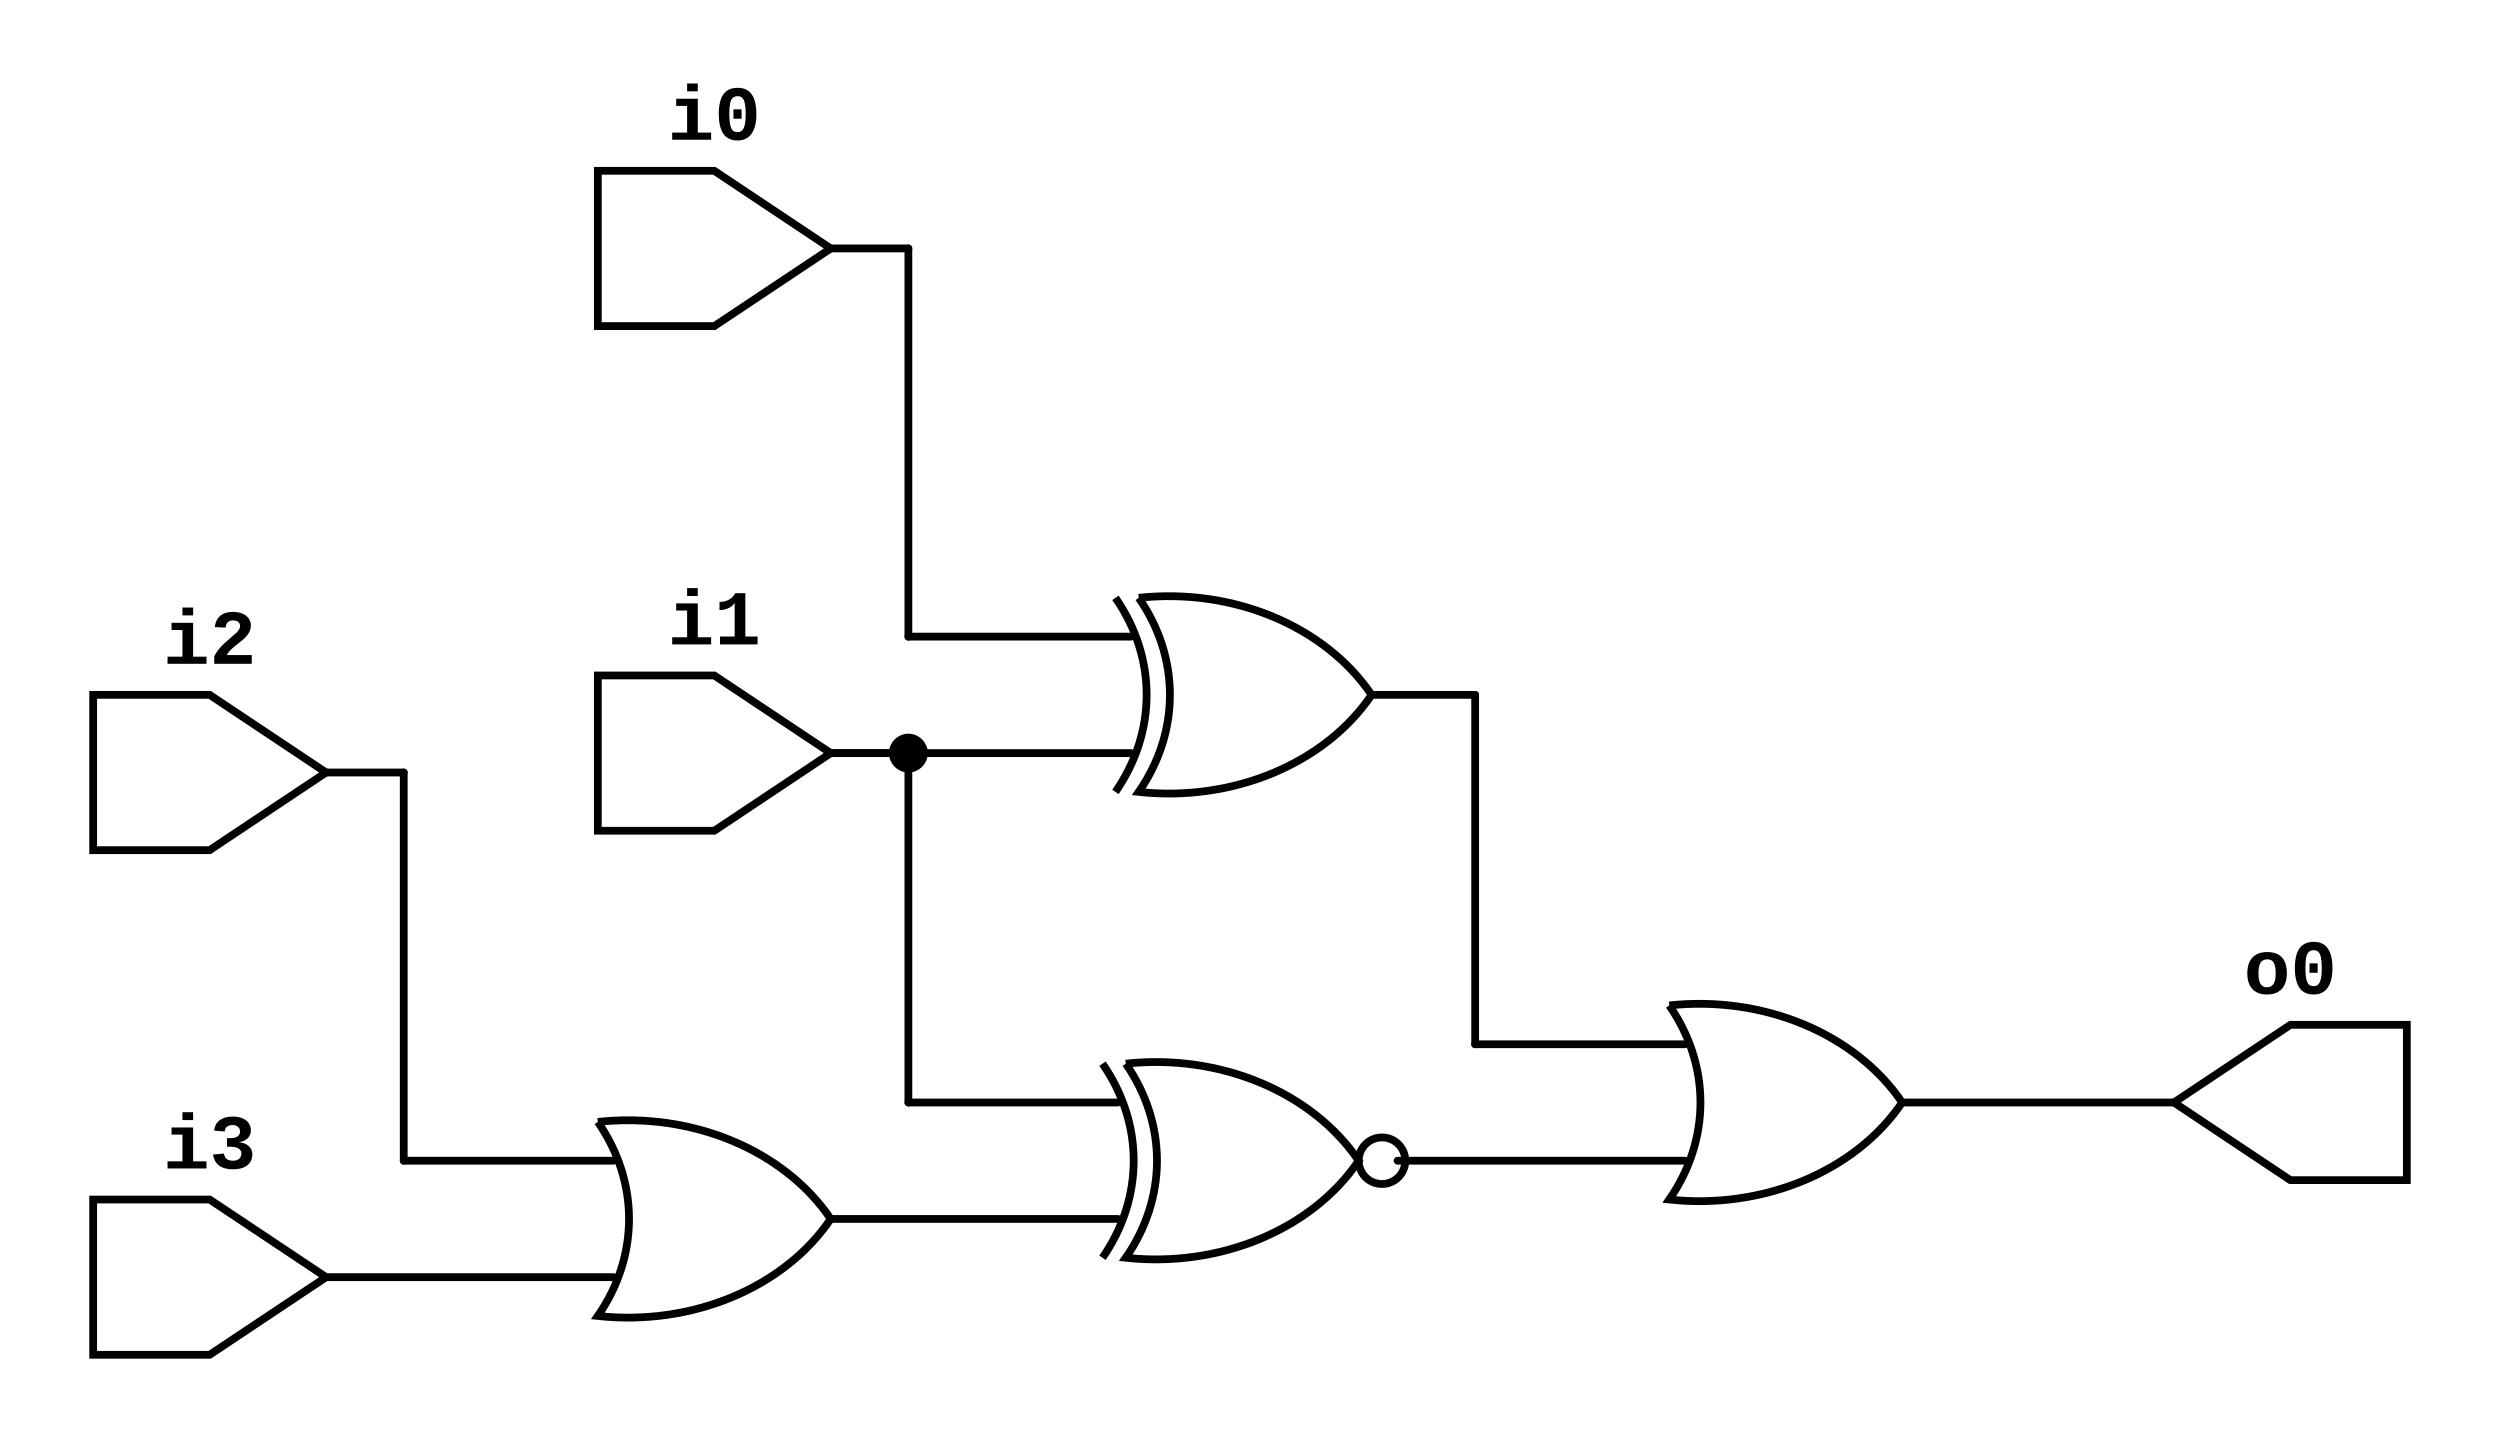
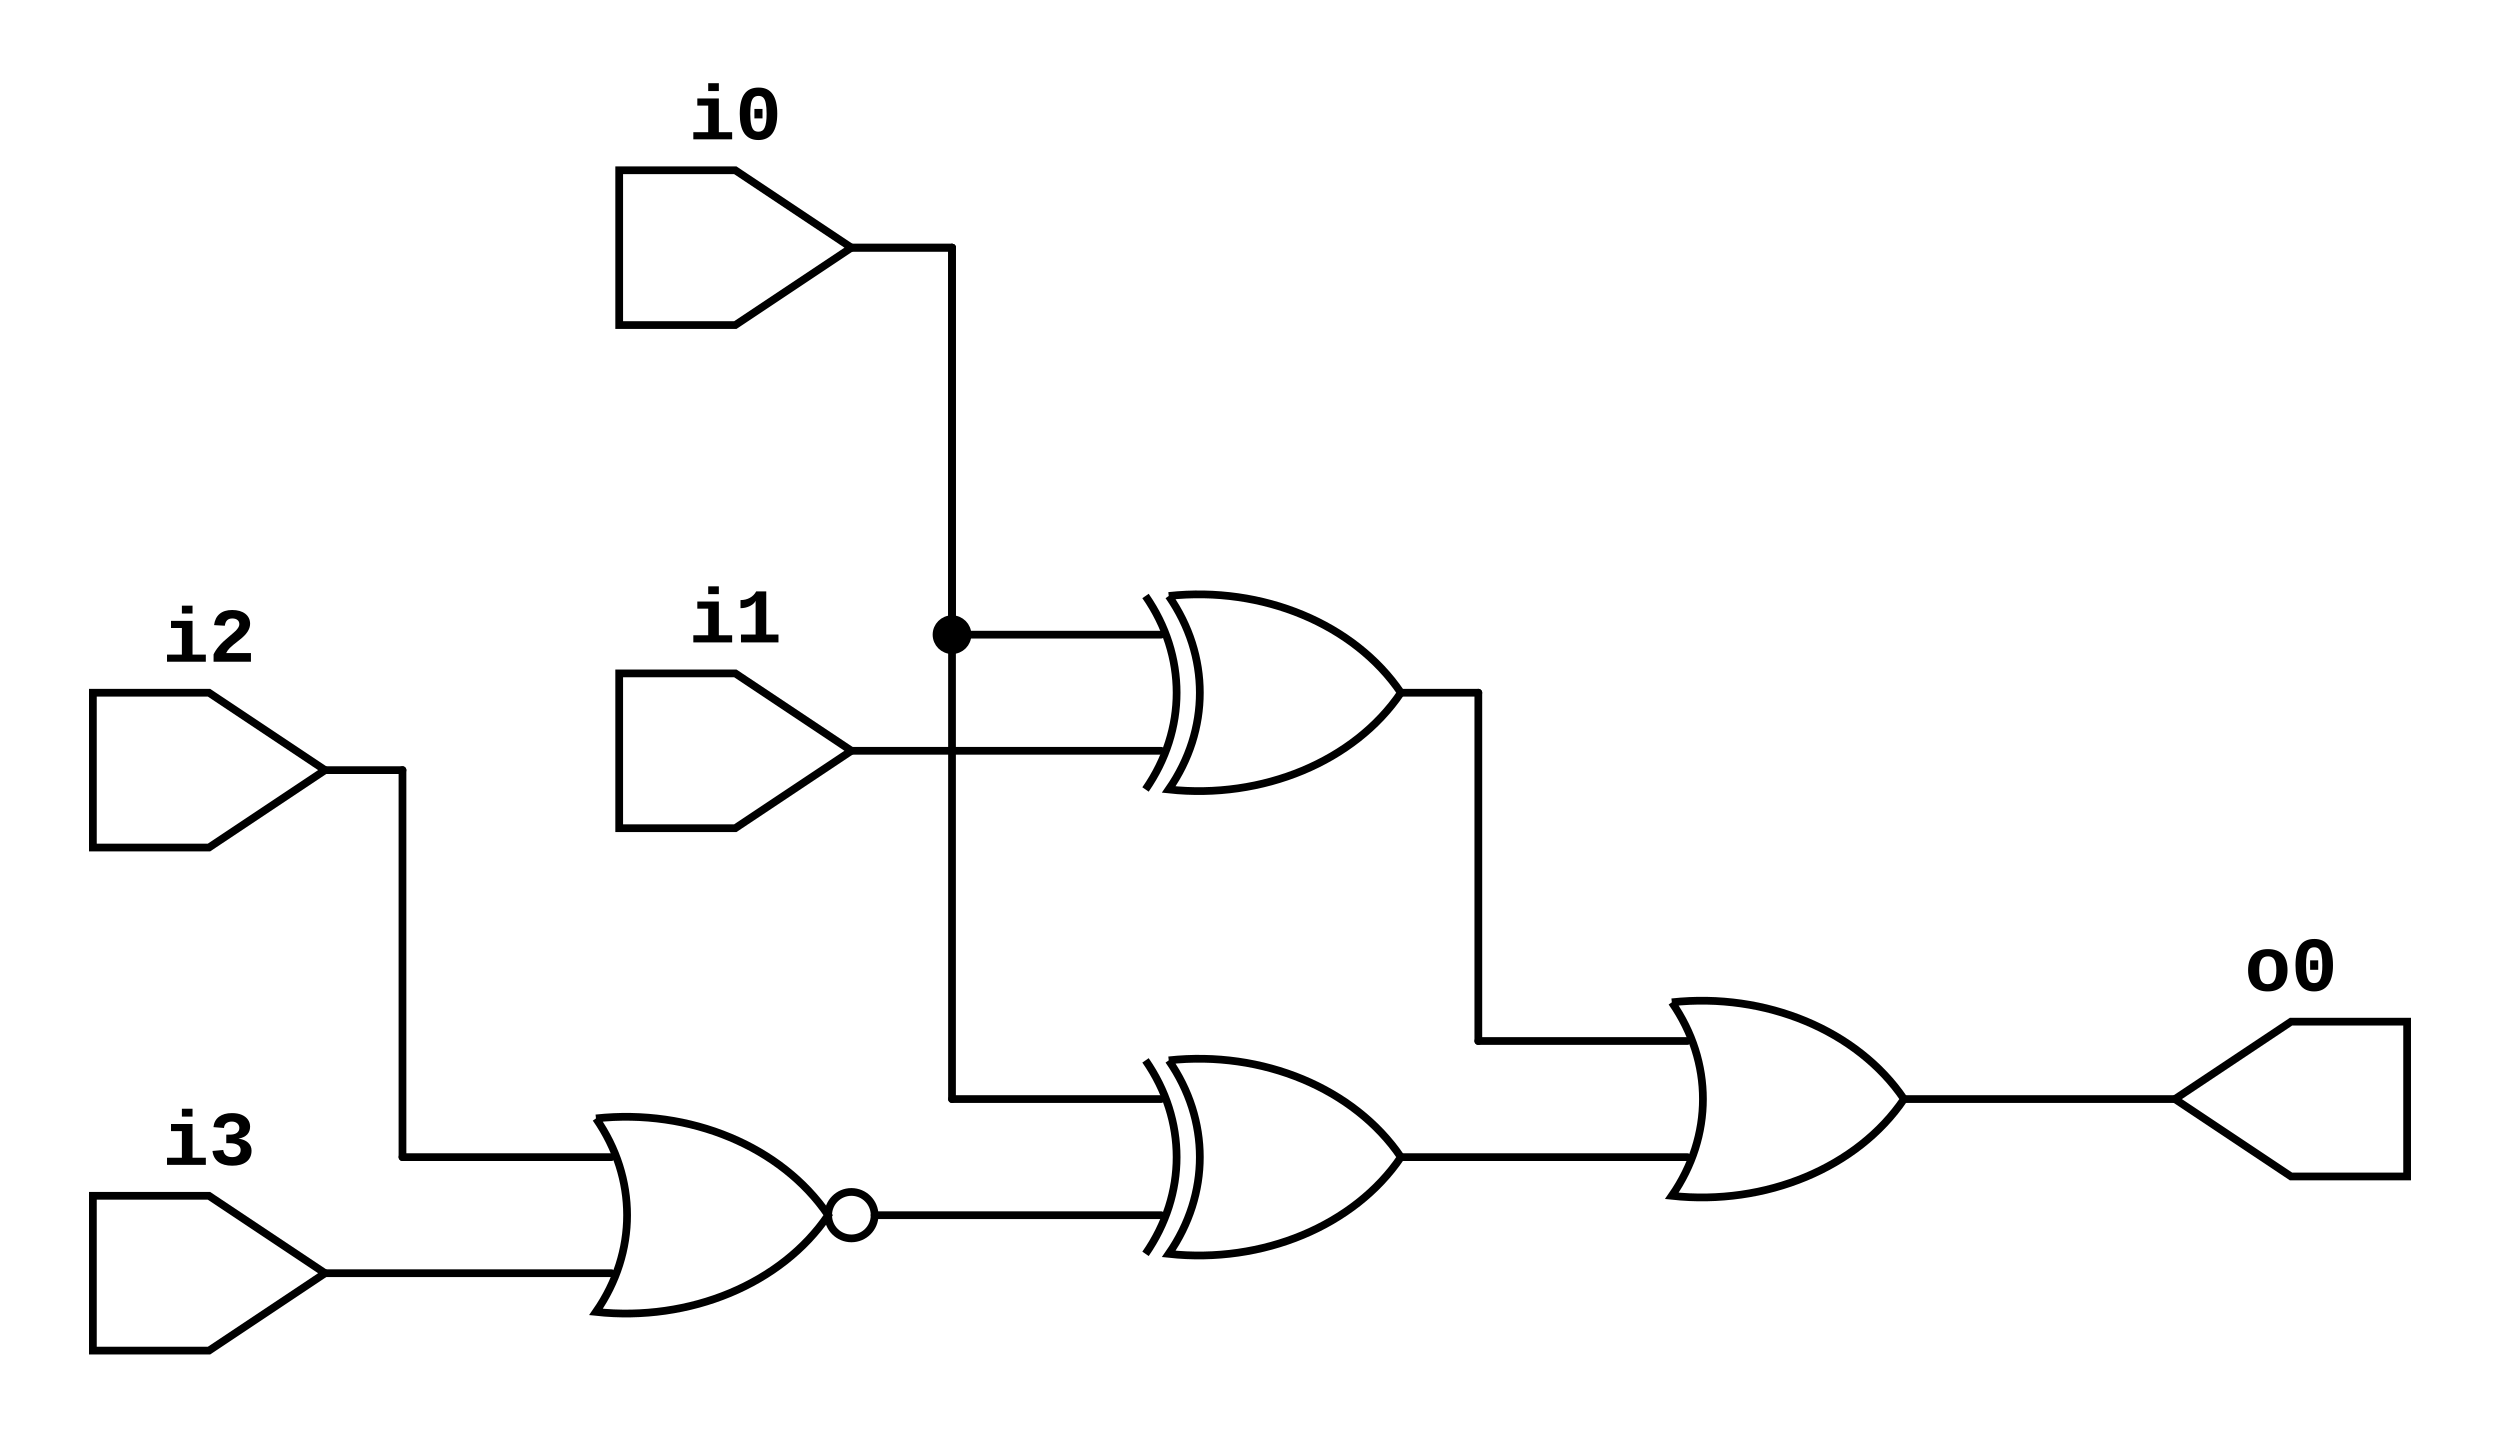
- <svg xmlns="http://www.w3.org/2000/svg" xmlns:ns1="https://github.com/nturley/netlistsvg" width="322" height="186.5">
+ <svg xmlns="http://www.w3.org/2000/svg" xmlns:ns1="https://github.com/nturley/netlistsvg" width="323" height="186.5">
  <style>svg {
  stroke:#000;
  fill:none;
}
text {
  fill:#000;
  stroke:none;
  font-size:10px;
  font-weight: bold;
  font-family: "Courier New", monospace;
}
line {
    stroke-linecap: round;
}
.nodelabel {
  text-anchor: middle;
}
.inputPortLabel {
  text-anchor: end;
}
.splitjoinBody {
  fill:#000;
}</style>
-   <g ns1:type="or" transform="translate(215,129.5)" ns1:width="30" ns1:height="25" id="cell_Or$2">
+   <g ns1:type="or" transform="translate(216,129.5)" ns1:width="30" ns1:height="25" id="cell_Or$1">
    <ns1:alias val="$or" />
    <ns1:alias val="$logic_or" />
    <ns1:alias val="$_OR_" />
    <ns1:alias val="$reduce_or" />
    <ns1:alias val="$reduce_bool" />
-     <path d="M0,0 A30 25 0 0 1 0,25 A30 25 0 0 0 30,12.5 A30 25 0 0 0 0,0" class="cell_Or$2" />
+     <path d="M0,0 A30 25 0 0 1 0,25 A30 25 0 0 0 30,12.5 A30 25 0 0 0 0,0" class="cell_Or$1" />
    <g ns1:x="2" ns1:y="5" ns1:pid="A" />
    <g ns1:x="2" ns1:y="20" ns1:pid="B" />
    <g ns1:x="30" ns1:y="12.5" ns1:pid="Y" />
  </g>
-   <g ns1:type="reduce_xor" transform="translate(143.6667,77)" ns1:width="33" ns1:height="25" id="cell_Xor$3">
+   <g ns1:type="reduce_xor" transform="translate(148,77)" ns1:width="33" ns1:height="25" id="cell_Xor$3">
    <ns1:alias val="$xor" />
    <ns1:alias val="$reduce_xor" />
    <ns1:alias val="$_XOR_" />
    <path d="M3,0 A30 25 0 0 1 3,25 A30 25 0 0 0 33,12.5 A30 25 0 0 0 3,0" class="cell_Xor$3" />
    <path d="M0,0 A30 25 0 0 1 0,25" class="cell_Xor$3" />
    <g ns1:x="2" ns1:y="5" ns1:pid="A" />
    <g ns1:x="2" ns1:y="20" ns1:pid="B" />
    <g ns1:x="33" ns1:y="12.5" ns1:pid="Y" />
  </g>
-   <g ns1:type="or" transform="translate(77,144.5)" ns1:width="30" ns1:height="25" id="cell_Or$4">
-     <ns1:alias val="$or" />
-     <ns1:alias val="$logic_or" />
-     <ns1:alias val="$_OR_" />
-     <ns1:alias val="$reduce_or" />
-     <ns1:alias val="$reduce_bool" />
-     <path d="M0,0 A30 25 0 0 1 0,25 A30 25 0 0 0 30,12.5 A30 25 0 0 0 0,0" class="cell_Or$4" />
+   <g ns1:type="reduce_nor" transform="translate(77,144.5)" ns1:width="33" ns1:height="25" id="cell_Nor$4">
+     <ns1:alias val="$nor" />
+     <ns1:alias val="$reduce_nor" />
+     <ns1:alias val="$_NOR_" />
+     <ns1:alias val="$_ORNOT_" />
+     <path d="M0,0 A30 25 0 0 1 0,25 A30 25 0 0 0 30,12.5 A30 25 0 0 0 0,0" class="cell_Nor$4" />
+     <circle cx="33" cy="12.5" r="3" class="cell_Nor$4" />
    <g ns1:x="2" ns1:y="5" ns1:pid="A" />
    <g ns1:x="2" ns1:y="20" ns1:pid="B" />
-     <g ns1:x="30" ns1:y="12.5" ns1:pid="Y" />
+     <g ns1:x="36" ns1:y="12.5" ns1:pid="Y" />
  </g>
-   <g ns1:type="reduce_nxor" transform="translate(142,137)" ns1:width="33" ns1:height="25" id="cell_Xnor$7">
-     <ns1:alias val="$xnor" />
-     <ns1:alias val="$reduce_xnor" />
-     <ns1:alias val="$_XNOR_" />
-     <path d="M3,0 A30 25 0 0 1 3,25 A30 25 0 0 0 33,12.5 A30 25 0 0 0 3,0" class="cell_Xnor$7" />
-     <path d="M0,0 A30 25 0 0 1 0,25" class="cell_Xnor$7" />
-     <circle cx="36" cy="12.5" r="3" class="cell_Xnor$7" />
+   <g ns1:type="reduce_xor" transform="translate(148,137)" ns1:width="33" ns1:height="25" id="cell_Xor$6">
+     <ns1:alias val="$xor" />
+     <ns1:alias val="$reduce_xor" />
+     <ns1:alias val="$_XOR_" />
+     <path d="M3,0 A30 25 0 0 1 3,25 A30 25 0 0 0 33,12.5 A30 25 0 0 0 3,0" class="cell_Xor$6" />
+     <path d="M0,0 A30 25 0 0 1 0,25" class="cell_Xor$6" />
    <g ns1:x="2" ns1:y="5" ns1:pid="A" />
    <g ns1:x="2" ns1:y="20" ns1:pid="B" />
-     <g ns1:x="38" ns1:y="12.5" ns1:pid="Y" />
+     <g ns1:x="33" ns1:y="12.5" ns1:pid="Y" />
  </g>
-   <g ns1:type="inputExt" transform="translate(77,22)" ns1:width="30" ns1:height="20" id="cell_i0">
+   <g ns1:type="inputExt" transform="translate(80,22)" ns1:width="30" ns1:height="20" id="cell_i0">
    <text x="15" y="-4" class="nodelabel cell_i0" ns1:attribute="ref">i0</text>
    <ns1:alias val="$_inputExt_" />
    <path d="M0,0 L0,20 L15,20 L30,10 L15,0 Z" class="cell_i0" />
    <g ns1:x="30" ns1:y="10" ns1:pid="Y" />
  </g>
  <g ns1:type="inputExt" transform="translate(12,154.5)" ns1:width="30" ns1:height="20" id="cell_i3">
    <text x="15" y="-4" class="nodelabel cell_i3" ns1:attribute="ref">i3</text>
    <ns1:alias val="$_inputExt_" />
    <path d="M0,0 L0,20 L15,20 L30,10 L15,0 Z" class="cell_i3" />
    <g ns1:x="30" ns1:y="10" ns1:pid="Y" />
  </g>
-   <g ns1:type="inputExt" transform="translate(77,87)" ns1:width="30" ns1:height="20" id="cell_i1">
+   <g ns1:type="inputExt" transform="translate(80,87)" ns1:width="30" ns1:height="20" id="cell_i1">
    <text x="15" y="-4" class="nodelabel cell_i1" ns1:attribute="ref">i1</text>
    <ns1:alias val="$_inputExt_" />
    <path d="M0,0 L0,20 L15,20 L30,10 L15,0 Z" class="cell_i1" />
    <g ns1:x="30" ns1:y="10" ns1:pid="Y" />
  </g>
  <g ns1:type="inputExt" transform="translate(12,89.5)" ns1:width="30" ns1:height="20" id="cell_i2">
    <text x="15" y="-4" class="nodelabel cell_i2" ns1:attribute="ref">i2</text>
    <ns1:alias val="$_inputExt_" />
    <path d="M0,0 L0,20 L15,20 L30,10 L15,0 Z" class="cell_i2" />
    <g ns1:x="30" ns1:y="10" ns1:pid="Y" />
  </g>
-   <g ns1:type="outputExt" transform="translate(280,132)" ns1:width="30" ns1:height="20" id="cell_o0">
+   <g ns1:type="outputExt" transform="translate(281,132)" ns1:width="30" ns1:height="20" id="cell_o0">
    <text x="15" y="-4" class="nodelabel cell_o0" ns1:attribute="ref">o0</text>
    <ns1:alias val="$_outputExt_" />
    <path d="M30,0 L30,20 L15,20 L0,10 L15,0 Z" class="cell_o0" />
    <g ns1:x="0" ns1:y="10" ns1:pid="A" />
  </g>
-   <line x1="176.667" x2="190" y1="89.5" y2="89.5" class="net_3 width_1" style="stroke-width: 1" />
-   <line x1="190" x2="190" y1="89.5" y2="134.5" class="net_3 width_1" style="stroke-width: 1" />
-   <line x1="190" x2="217" y1="134.5" y2="134.5" class="net_3 width_1" style="stroke-width: 1" />
-   <line x1="180" x2="217" y1="149.5" y2="149.5" class="net_7 width_1" style="stroke-width: 1" />
-   <line x1="107" x2="117" y1="32" y2="32" class="net_0 width_1" style="stroke-width: 1" />
-   <line x1="117" x2="117" y1="32" y2="82" class="net_0 width_1" style="stroke-width: 1" />
-   <line x1="117" x2="145.667" y1="82" y2="82" class="net_0 width_1" style="stroke-width: 1" />
-   <line x1="107" x2="145.667" y1="97" y2="97" class="net_6 width_1" style="stroke-width: 1" />
-   <line x1="107" x2="117" y1="97" y2="97" class="net_6 width_1" style="stroke-width: 1" />
-   <line x1="117" x2="117" y1="97" y2="142" class="net_6 width_1" style="stroke-width: 1" />
-   <circle cx="117" cy="97" r="2" style="fill:#000" class="net_6 width_1" />
-   <line x1="117" x2="144" y1="142" y2="142" class="net_6 width_1" style="stroke-width: 1" />
-   <line x1="42" x2="52" y1="99.5" y2="99.5" class="net_1 width_1" style="stroke-width: 1" />
-   <line x1="52" x2="52" y1="99.5" y2="149.5" class="net_1 width_1" style="stroke-width: 1" />
-   <line x1="52" x2="79" y1="149.5" y2="149.5" class="net_1 width_1" style="stroke-width: 1" />
+   <line x1="181" x2="191" y1="89.5" y2="89.5" class="net_3 width_1" style="stroke-width: 1" />
+   <line x1="191" x2="191" y1="89.5" y2="134.5" class="net_3 width_1" style="stroke-width: 1" />
+   <line x1="191" x2="218" y1="134.5" y2="134.5" class="net_3 width_1" style="stroke-width: 1" />
+   <line x1="181" x2="218" y1="149.5" y2="149.5" class="net_6 width_1" style="stroke-width: 1" />
+   <line x1="110" x2="123" y1="32" y2="32" class="net_0 width_1" style="stroke-width: 1" />
+   <line x1="123" x2="123" y1="32" y2="82" class="net_0 width_1" style="stroke-width: 1" />
+   <circle cx="123" cy="82" r="2" style="fill:#000" class="net_0 width_1" />
+   <line x1="123" x2="150" y1="82" y2="82" class="net_0 width_1" style="stroke-width: 1" />
+   <line x1="110" x2="123" y1="32" y2="32" class="net_0 width_1" style="stroke-width: 1" />
+   <line x1="123" x2="123" y1="32" y2="142" class="net_0 width_1" style="stroke-width: 1" />
+   <line x1="123" x2="150" y1="142" y2="142" class="net_0 width_1" style="stroke-width: 1" />
+   <line x1="110" x2="150" y1="97" y2="97" class="net_2 width_1" style="stroke-width: 1" />
+   <line x1="42" x2="52" y1="99.5" y2="99.5" class="net_7 width_1" style="stroke-width: 1" />
+   <line x1="52" x2="52" y1="99.5" y2="149.5" class="net_7 width_1" style="stroke-width: 1" />
+   <line x1="52" x2="79" y1="149.5" y2="149.5" class="net_7 width_1" style="stroke-width: 1" />
  <line x1="42" x2="79" y1="164.5" y2="164.5" class="net_5 width_1" style="stroke-width: 1" />
-   <line x1="107" x2="144" y1="157" y2="157" class="net_4 width_1" style="stroke-width: 1" />
-   <line x1="245" x2="280" y1="142" y2="142" class="net_2 width_1" style="stroke-width: 1" />
+   <line x1="113" x2="150" y1="157" y2="157" class="net_4 width_1" style="stroke-width: 1" />
+   <line x1="246" x2="281" y1="142" y2="142" class="net_1 width_1" style="stroke-width: 1" />
</svg>
